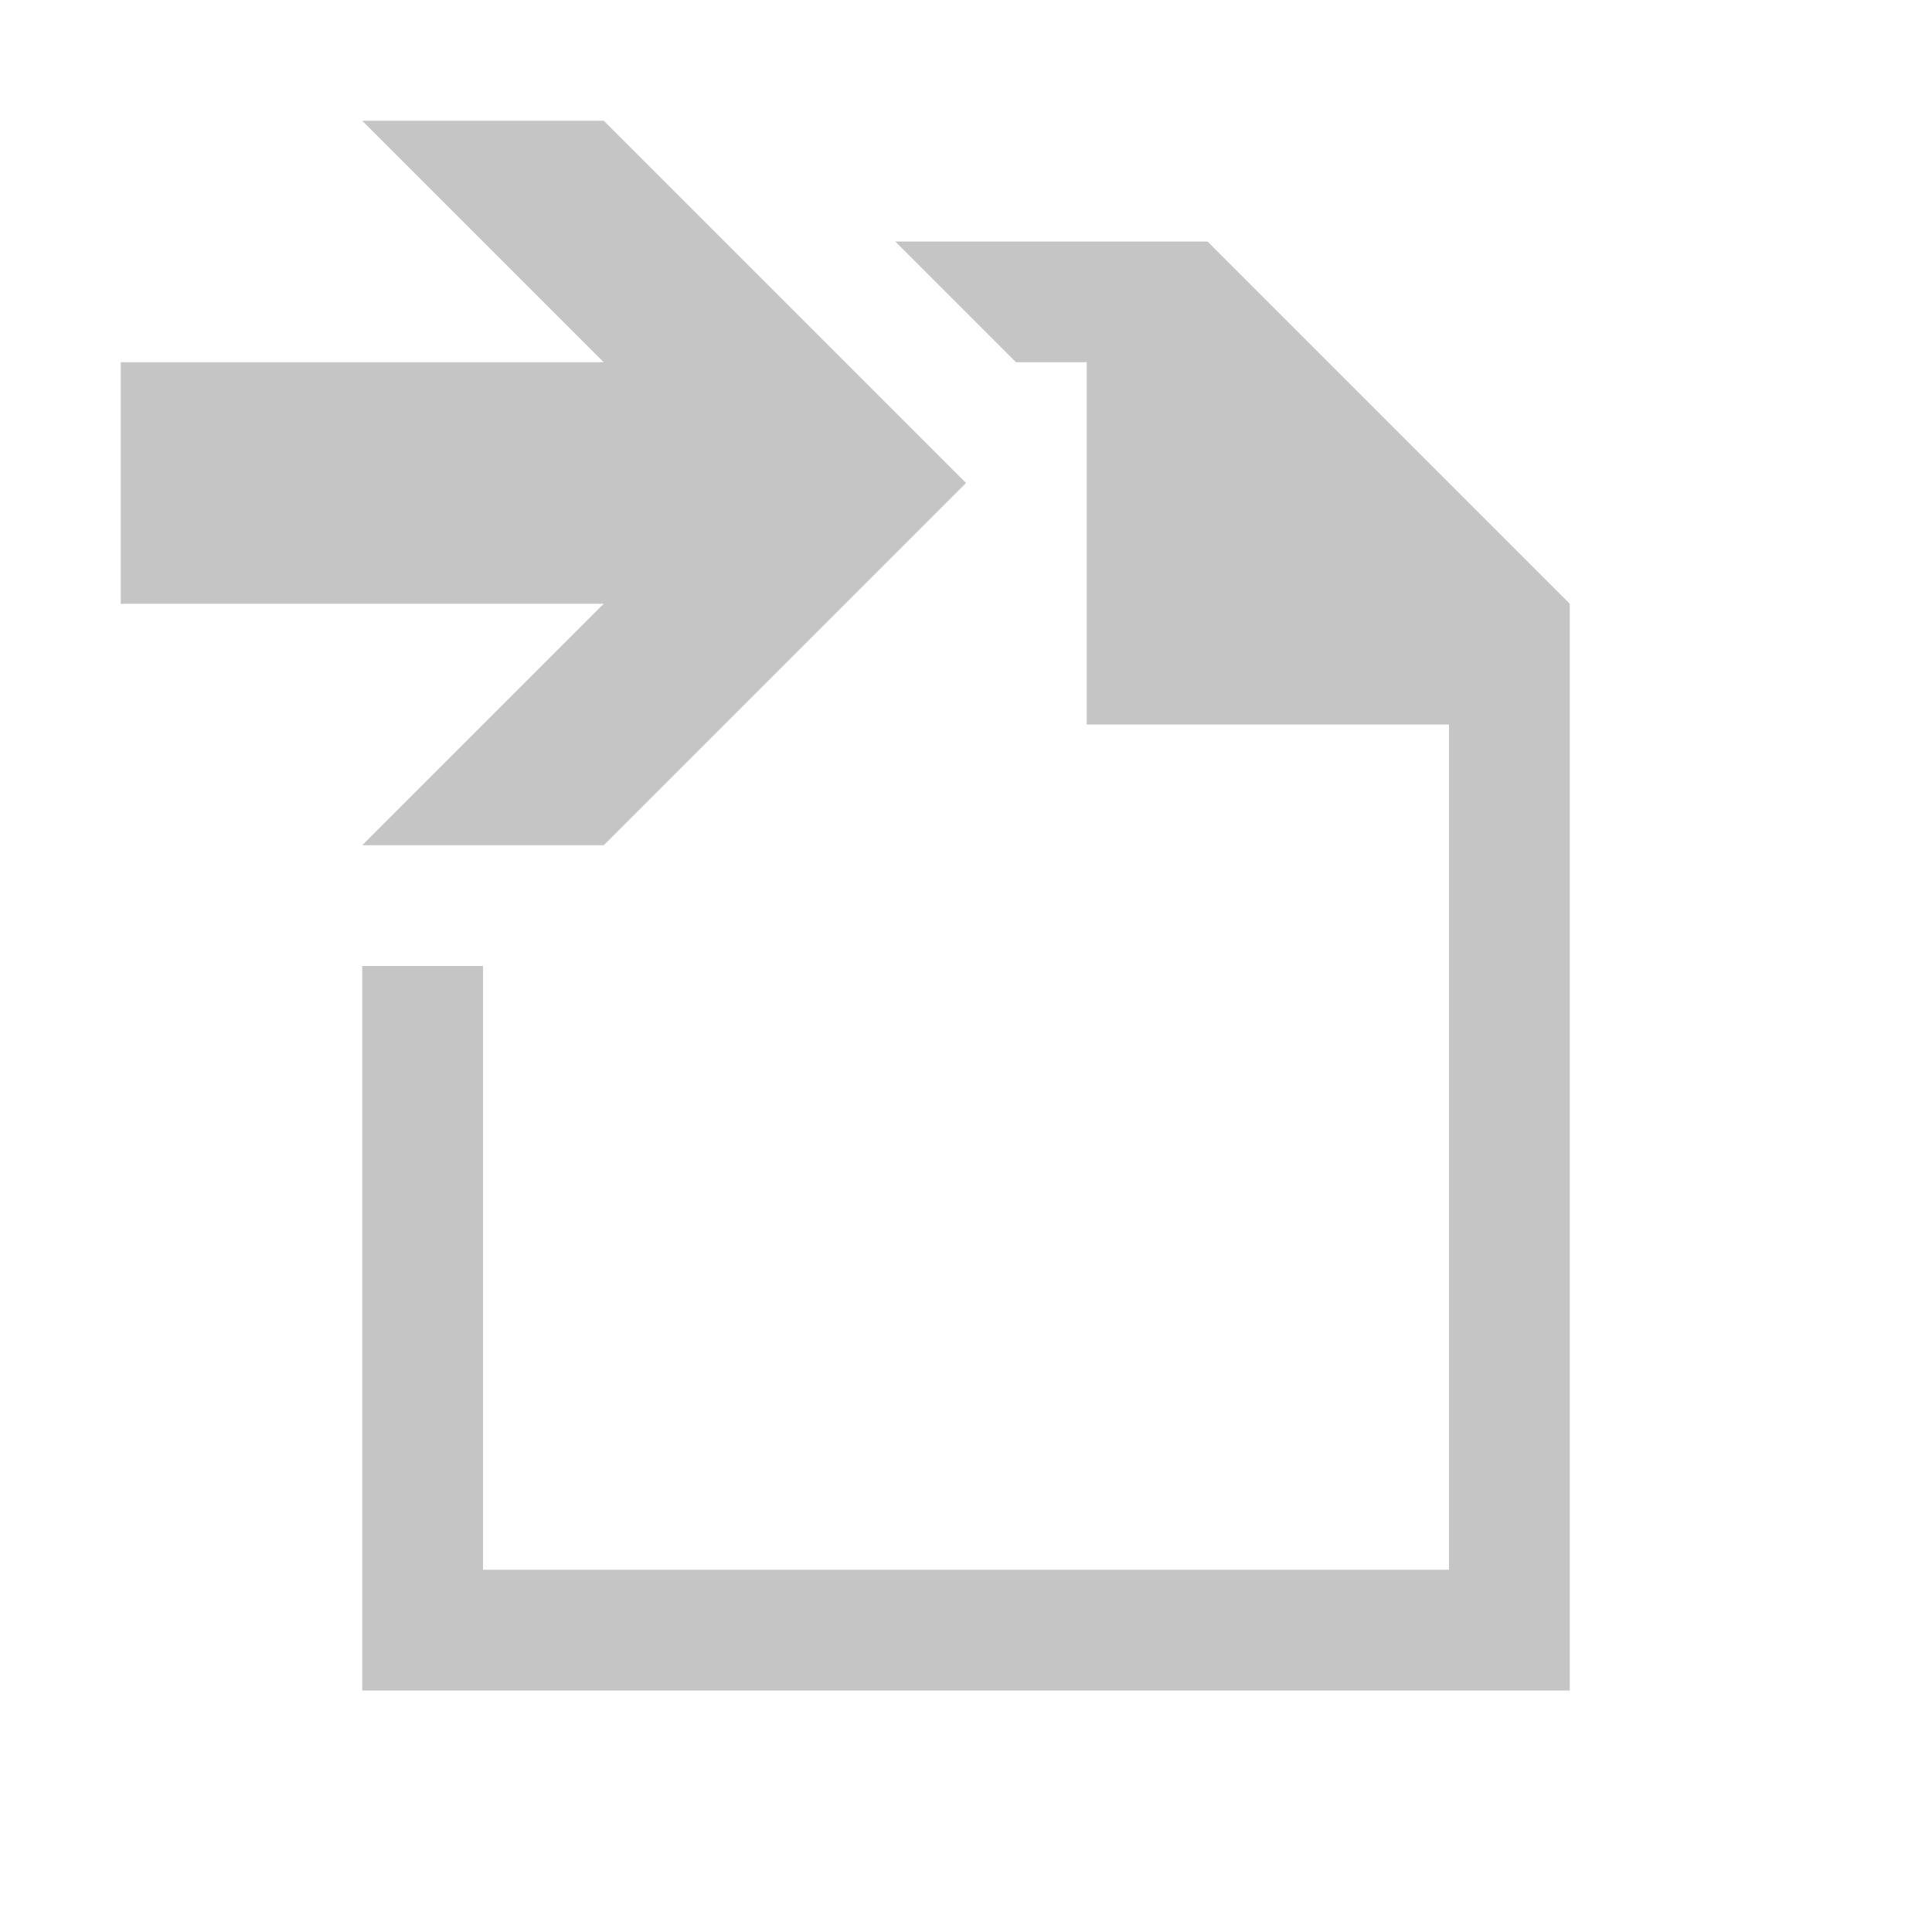
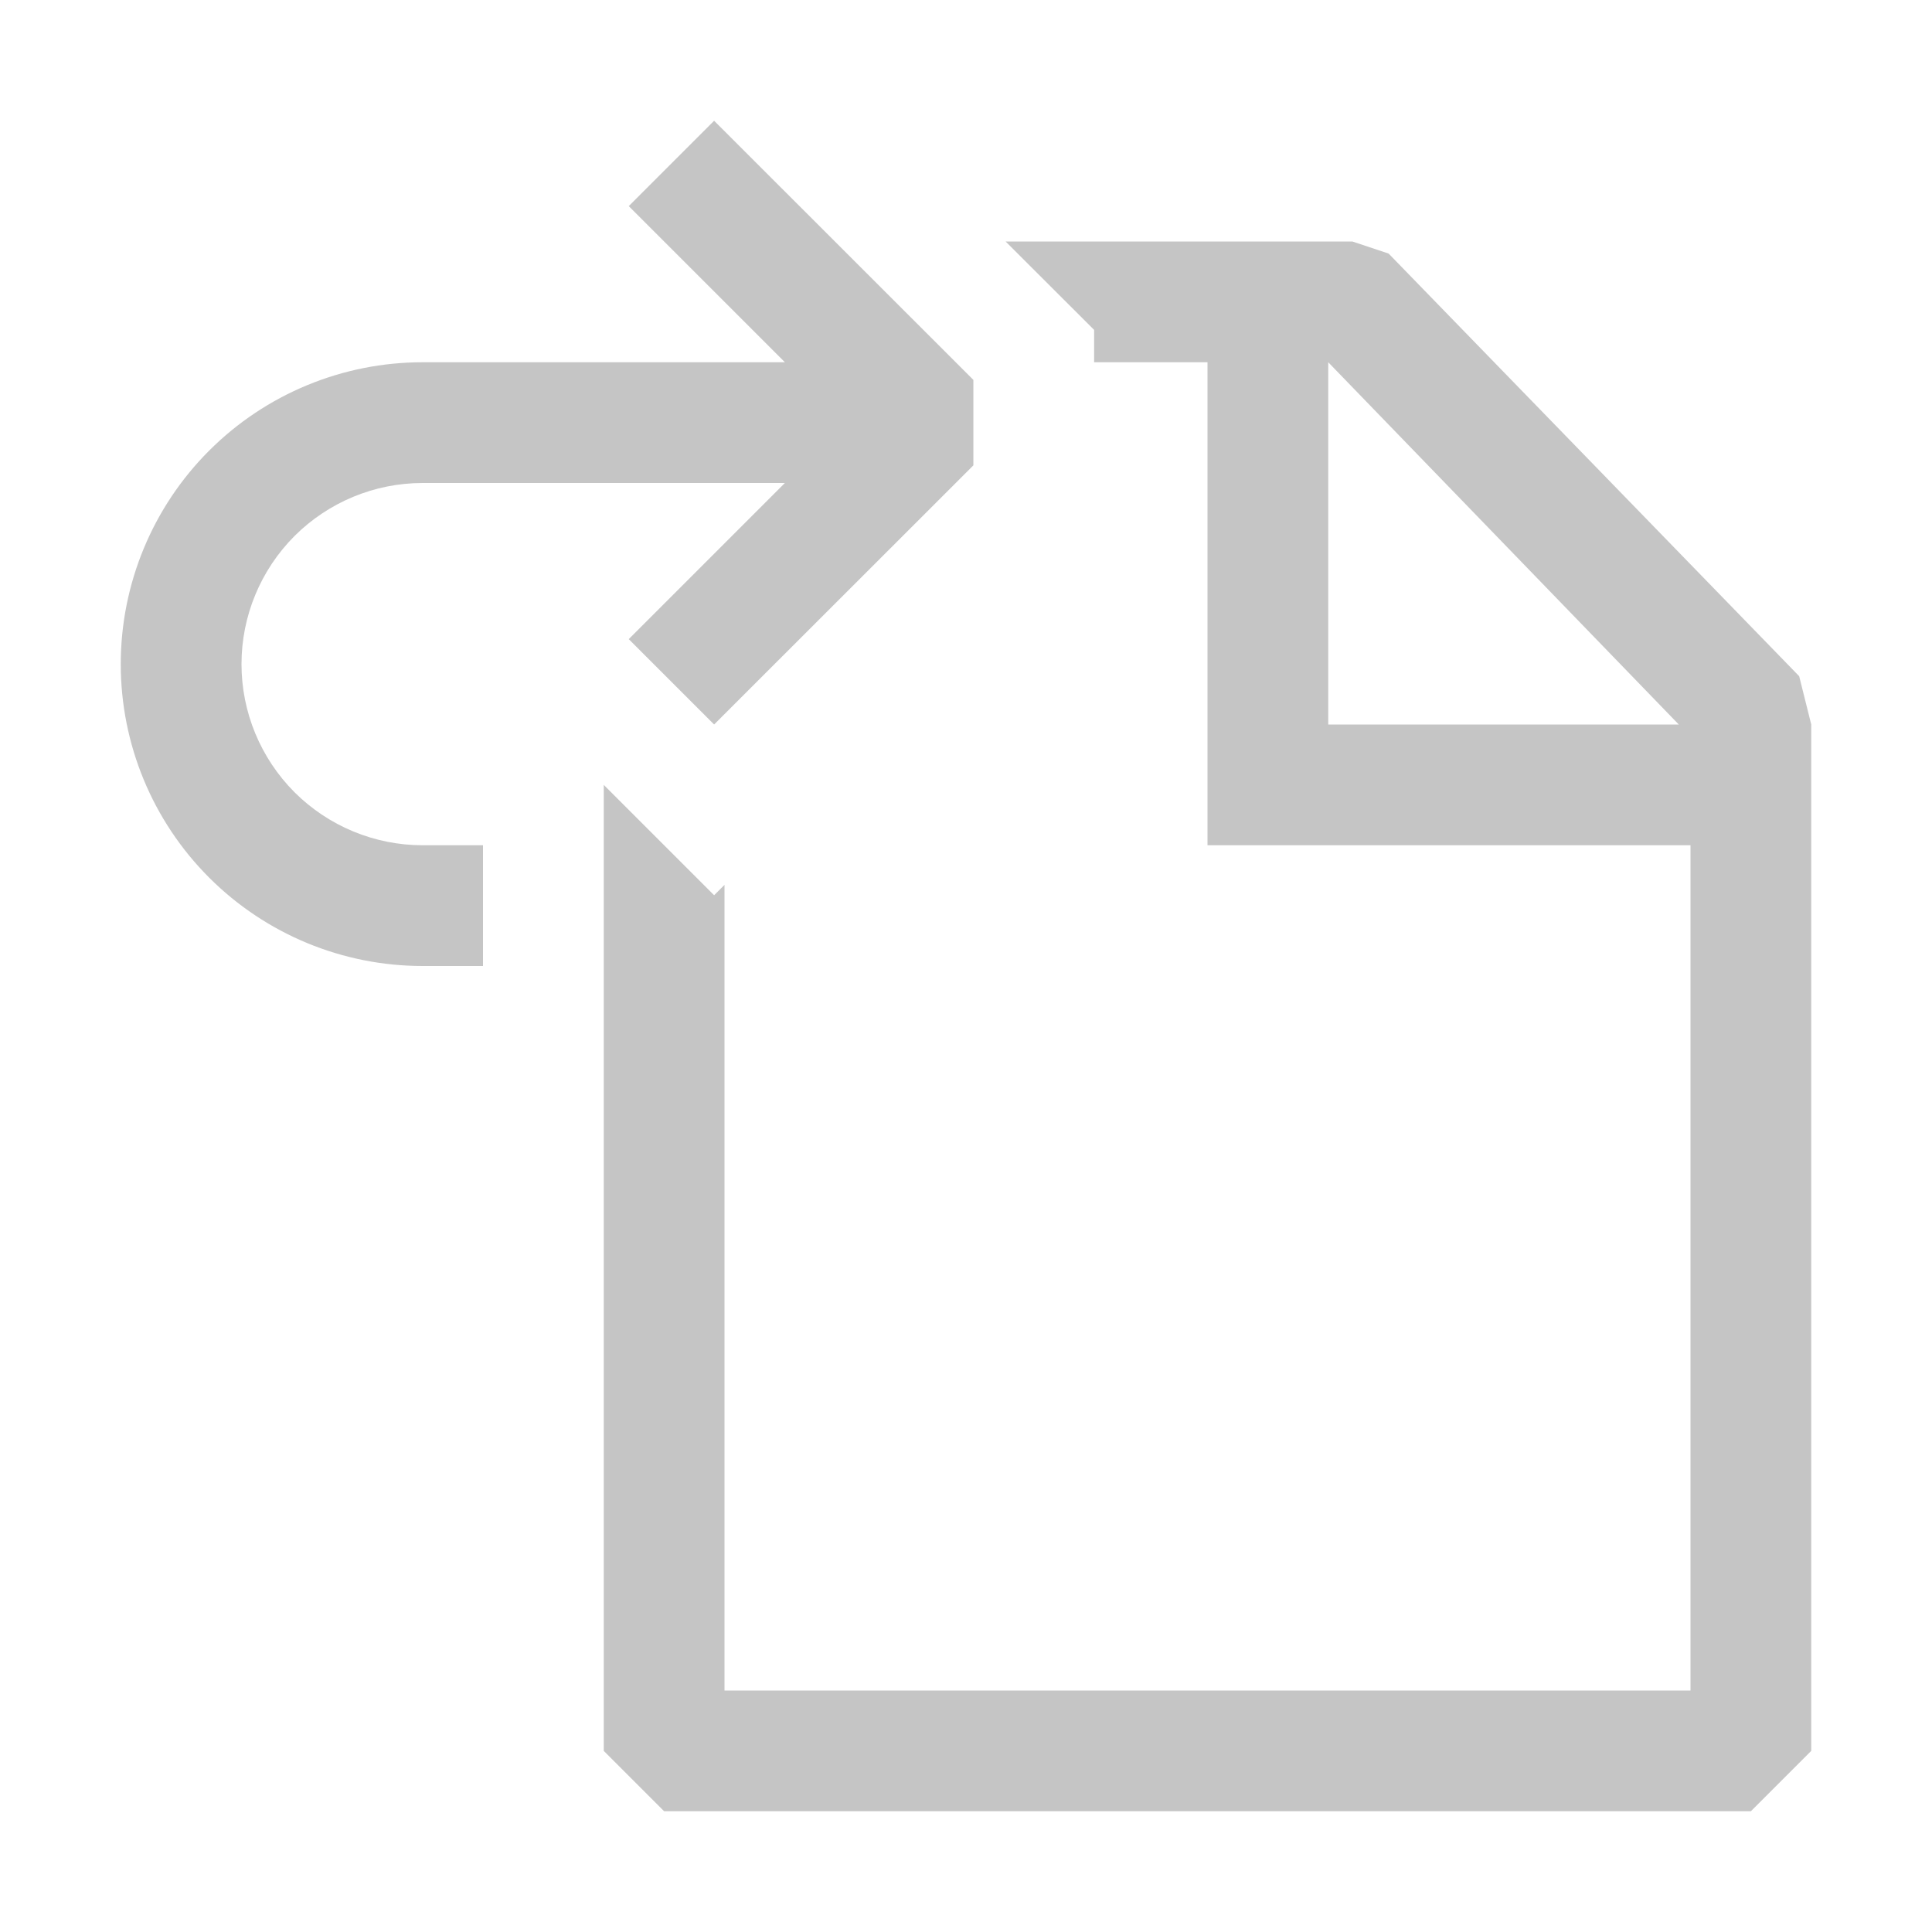
- <svg xmlns="http://www.w3.org/2000/svg" width="16" height="16">
-   <polygon fill="#C5C5C5" points="10,2 7.414,2 8.414,3 9,3 9,3.586 9,4 9,4.414 9,6 12,6 12,13 4,13 4,8 3,8 3,14 13,14 13,5" />
-   <polygon fill="#C5C5C5" points="5,1 3,1 5,3 1,3 1,5 5,5 3,7 5,7 8,4" />
+ <svg xmlns="http://www.w3.org/2000/svg" width="16" height="16" viewBox="0 0 16 16" fill="none">
+   <path fill-rule="evenodd" clip-rule="evenodd" d="M8.061 3.854L5.914 6L5.207 5.293L6.5 4H3.5C3.102 4 2.721 4.158 2.439 4.439C2.158 4.721 2 5.102 2 5.5C2 5.898 2.158 6.279 2.439 6.561C2.721 6.842 3.102 7 3.5 7H4V8H3.5C2.837 8 2.201 7.737 1.732 7.268C1.263 6.799 1 6.163 1 5.5C1 4.837 1.263 4.201 1.732 3.732C2.201 3.263 2.837 3 3.5 3H6.5L6.5 3H6.5L6 2.5V2.5L5.207 1.707L5.914 1L8.061 3.146L8.061 3.854ZM5 6.5L5.914 7.414L6 7.328V14H14V7H10V3H9.061V2.732L8.328 2H11.2L11.5 2.1L14.9 5.6L15 6V14.5L14.5 15H5.5L5 14.5V9V6.5ZM11 3V6H13.903L11 3Z" fill="#C5C5C5" />
</svg>
